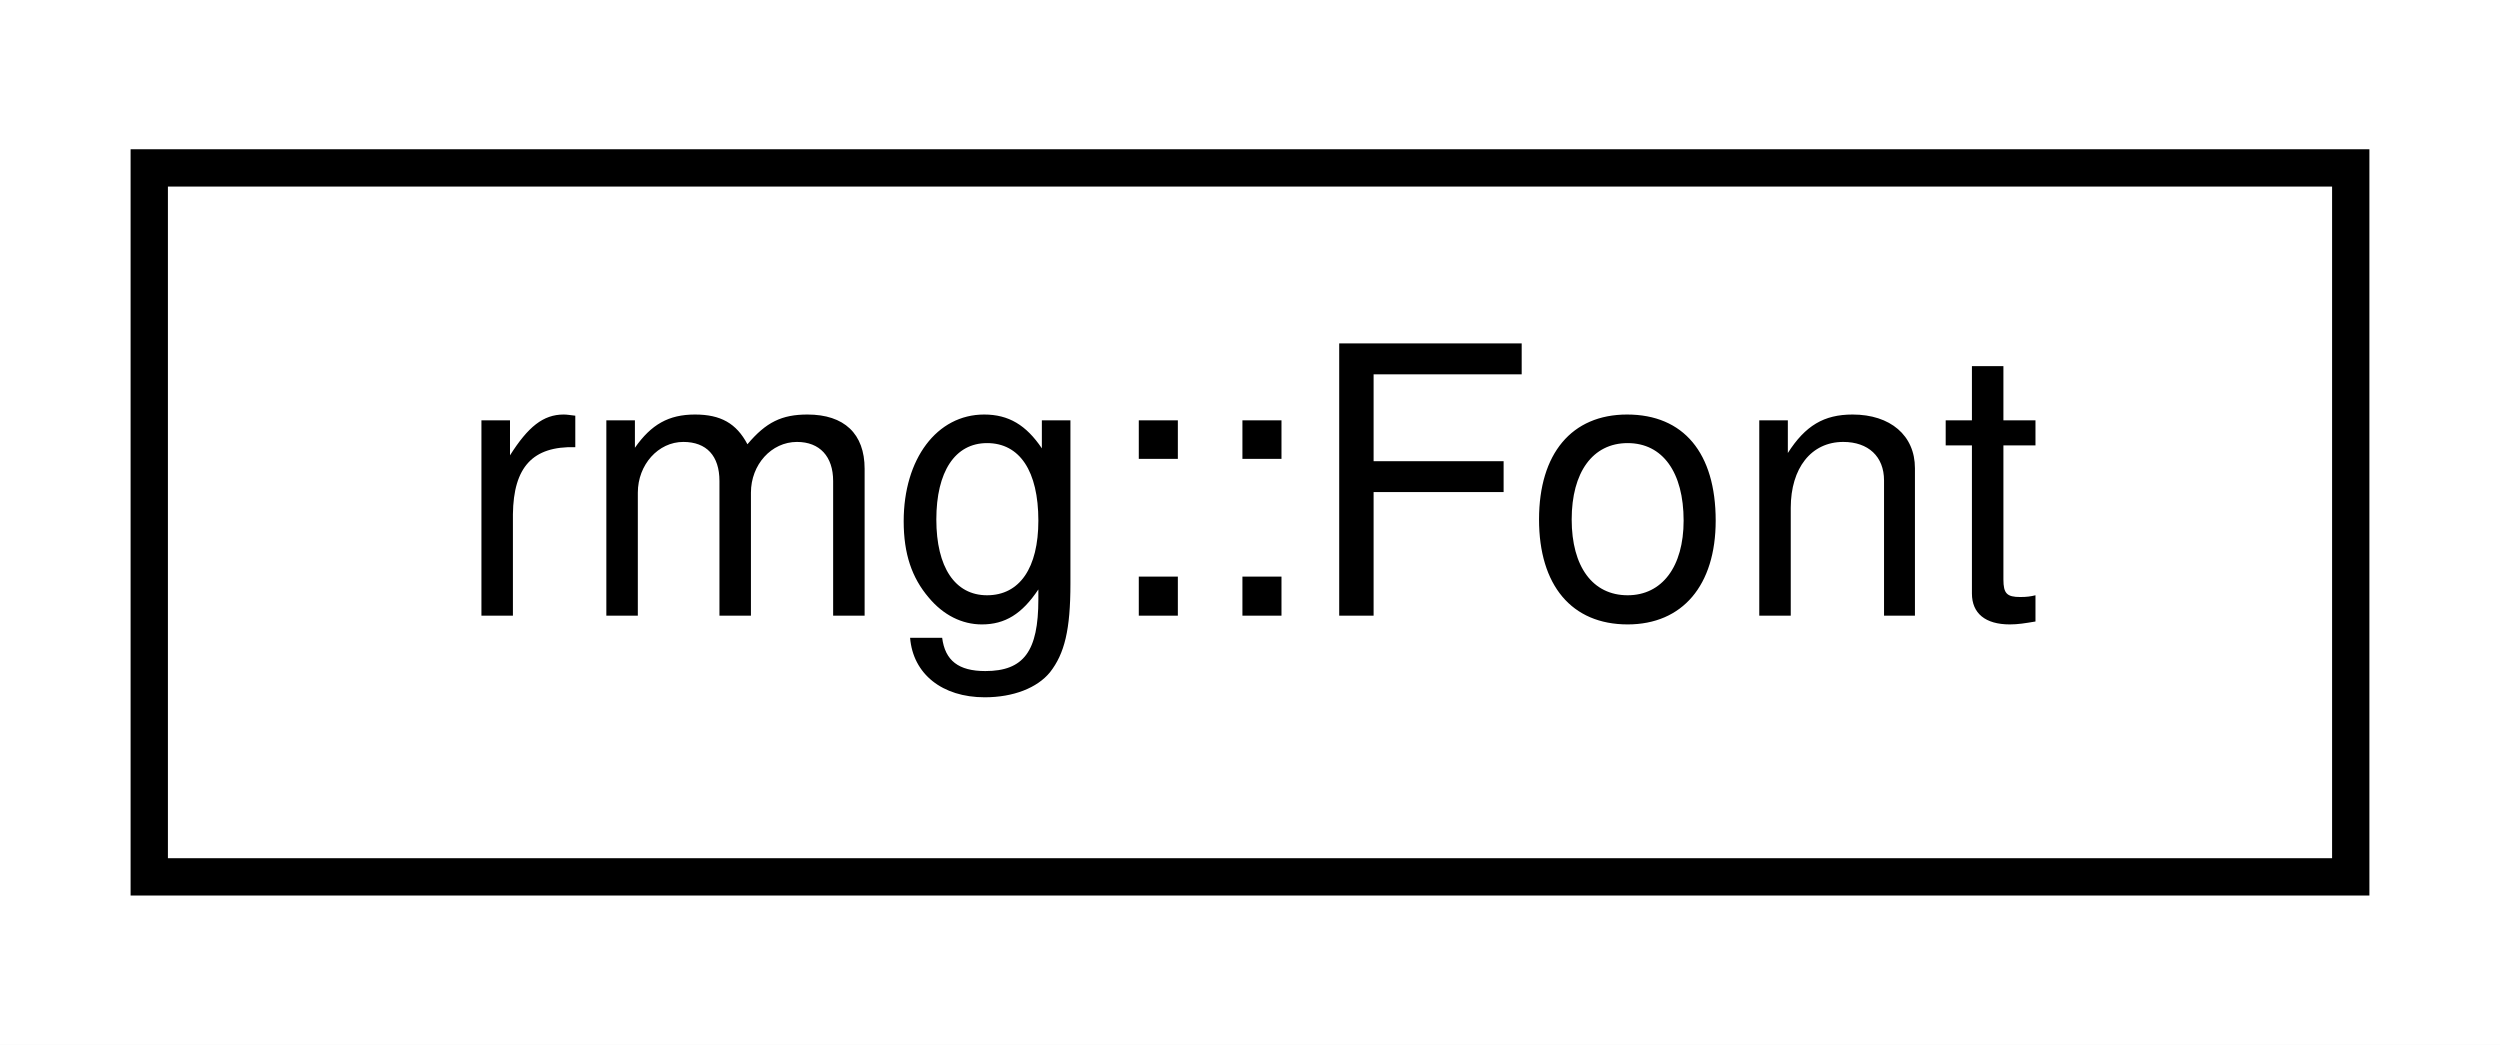
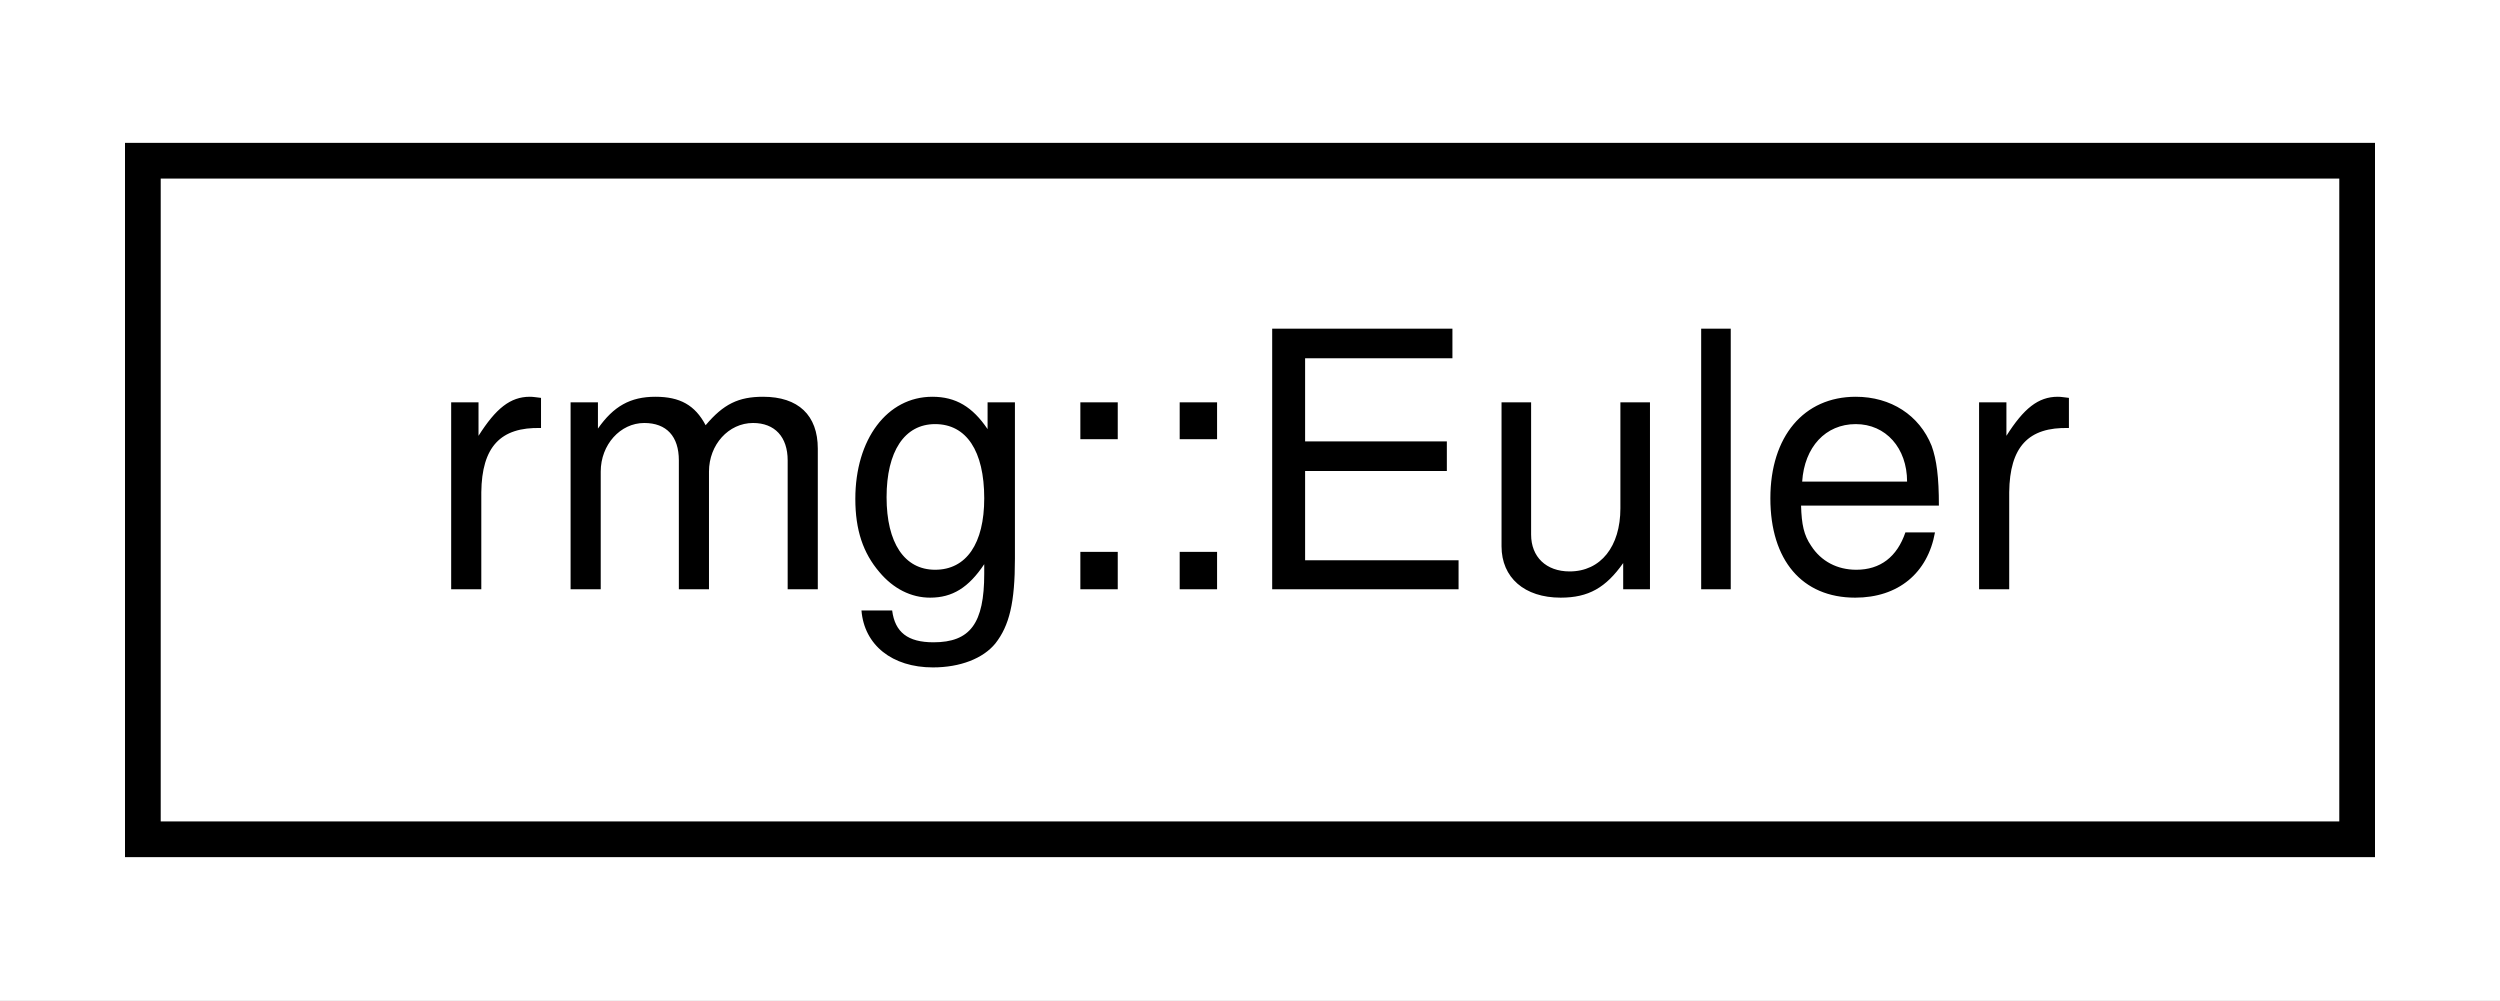
- <svg xmlns="http://www.w3.org/2000/svg" xmlns:xlink="http://www.w3.org/1999/xlink" width="67pt" height="28pt" viewBox="0.00 0.00 67.00 28.00">
+ <svg xmlns="http://www.w3.org/2000/svg" xmlns:xlink="http://www.w3.org/1999/xlink" width="70pt" height="28pt" viewBox="0.00 0.00 70.00 28.00">
  <g id="graph0" class="graph" transform="scale(1 1) rotate(0) translate(4 24)">
-     <polygon fill="#ffffff" stroke="transparent" points="-4,4 -4,-24 63,-24 63,4 -4,4" />
+     <polygon fill="#ffffff" stroke="transparent" points="-4,4 -4,-24 66,-24 66,4 -4,4" />
    <g id="node1" class="node">
      <g id="a_node1">
-         <a xlink:href="classrmg_1_1Font.html" target="_top" xlink:title="For rendering texts on the context. ">
-           <polygon fill="#ffffff" stroke="#000000" points="0,-.5 0,-19.5 59,-19.5 59,-.5 0,-.5" />
-           <text text-anchor="middle" x="29.5" y="-7.5" font-family="Helvetica,sans-Serif" font-size="10.00" fill="#000000">rmg::Font</text>
+         <a xlink:href="structrmg_1_1Euler.html" target="_top" xlink:title="To represent orientation in 3D space. ">
+           <polygon fill="#ffffff" stroke="#000000" points="0,-.5 0,-19.5 62,-19.5 62,-.5 0,-.5" />
+           <text text-anchor="middle" x="31" y="-7.5" font-family="Helvetica,sans-Serif" font-size="10.00" fill="#000000">rmg::Euler</text>
        </a>
      </g>
    </g>
  </g>
</svg>
